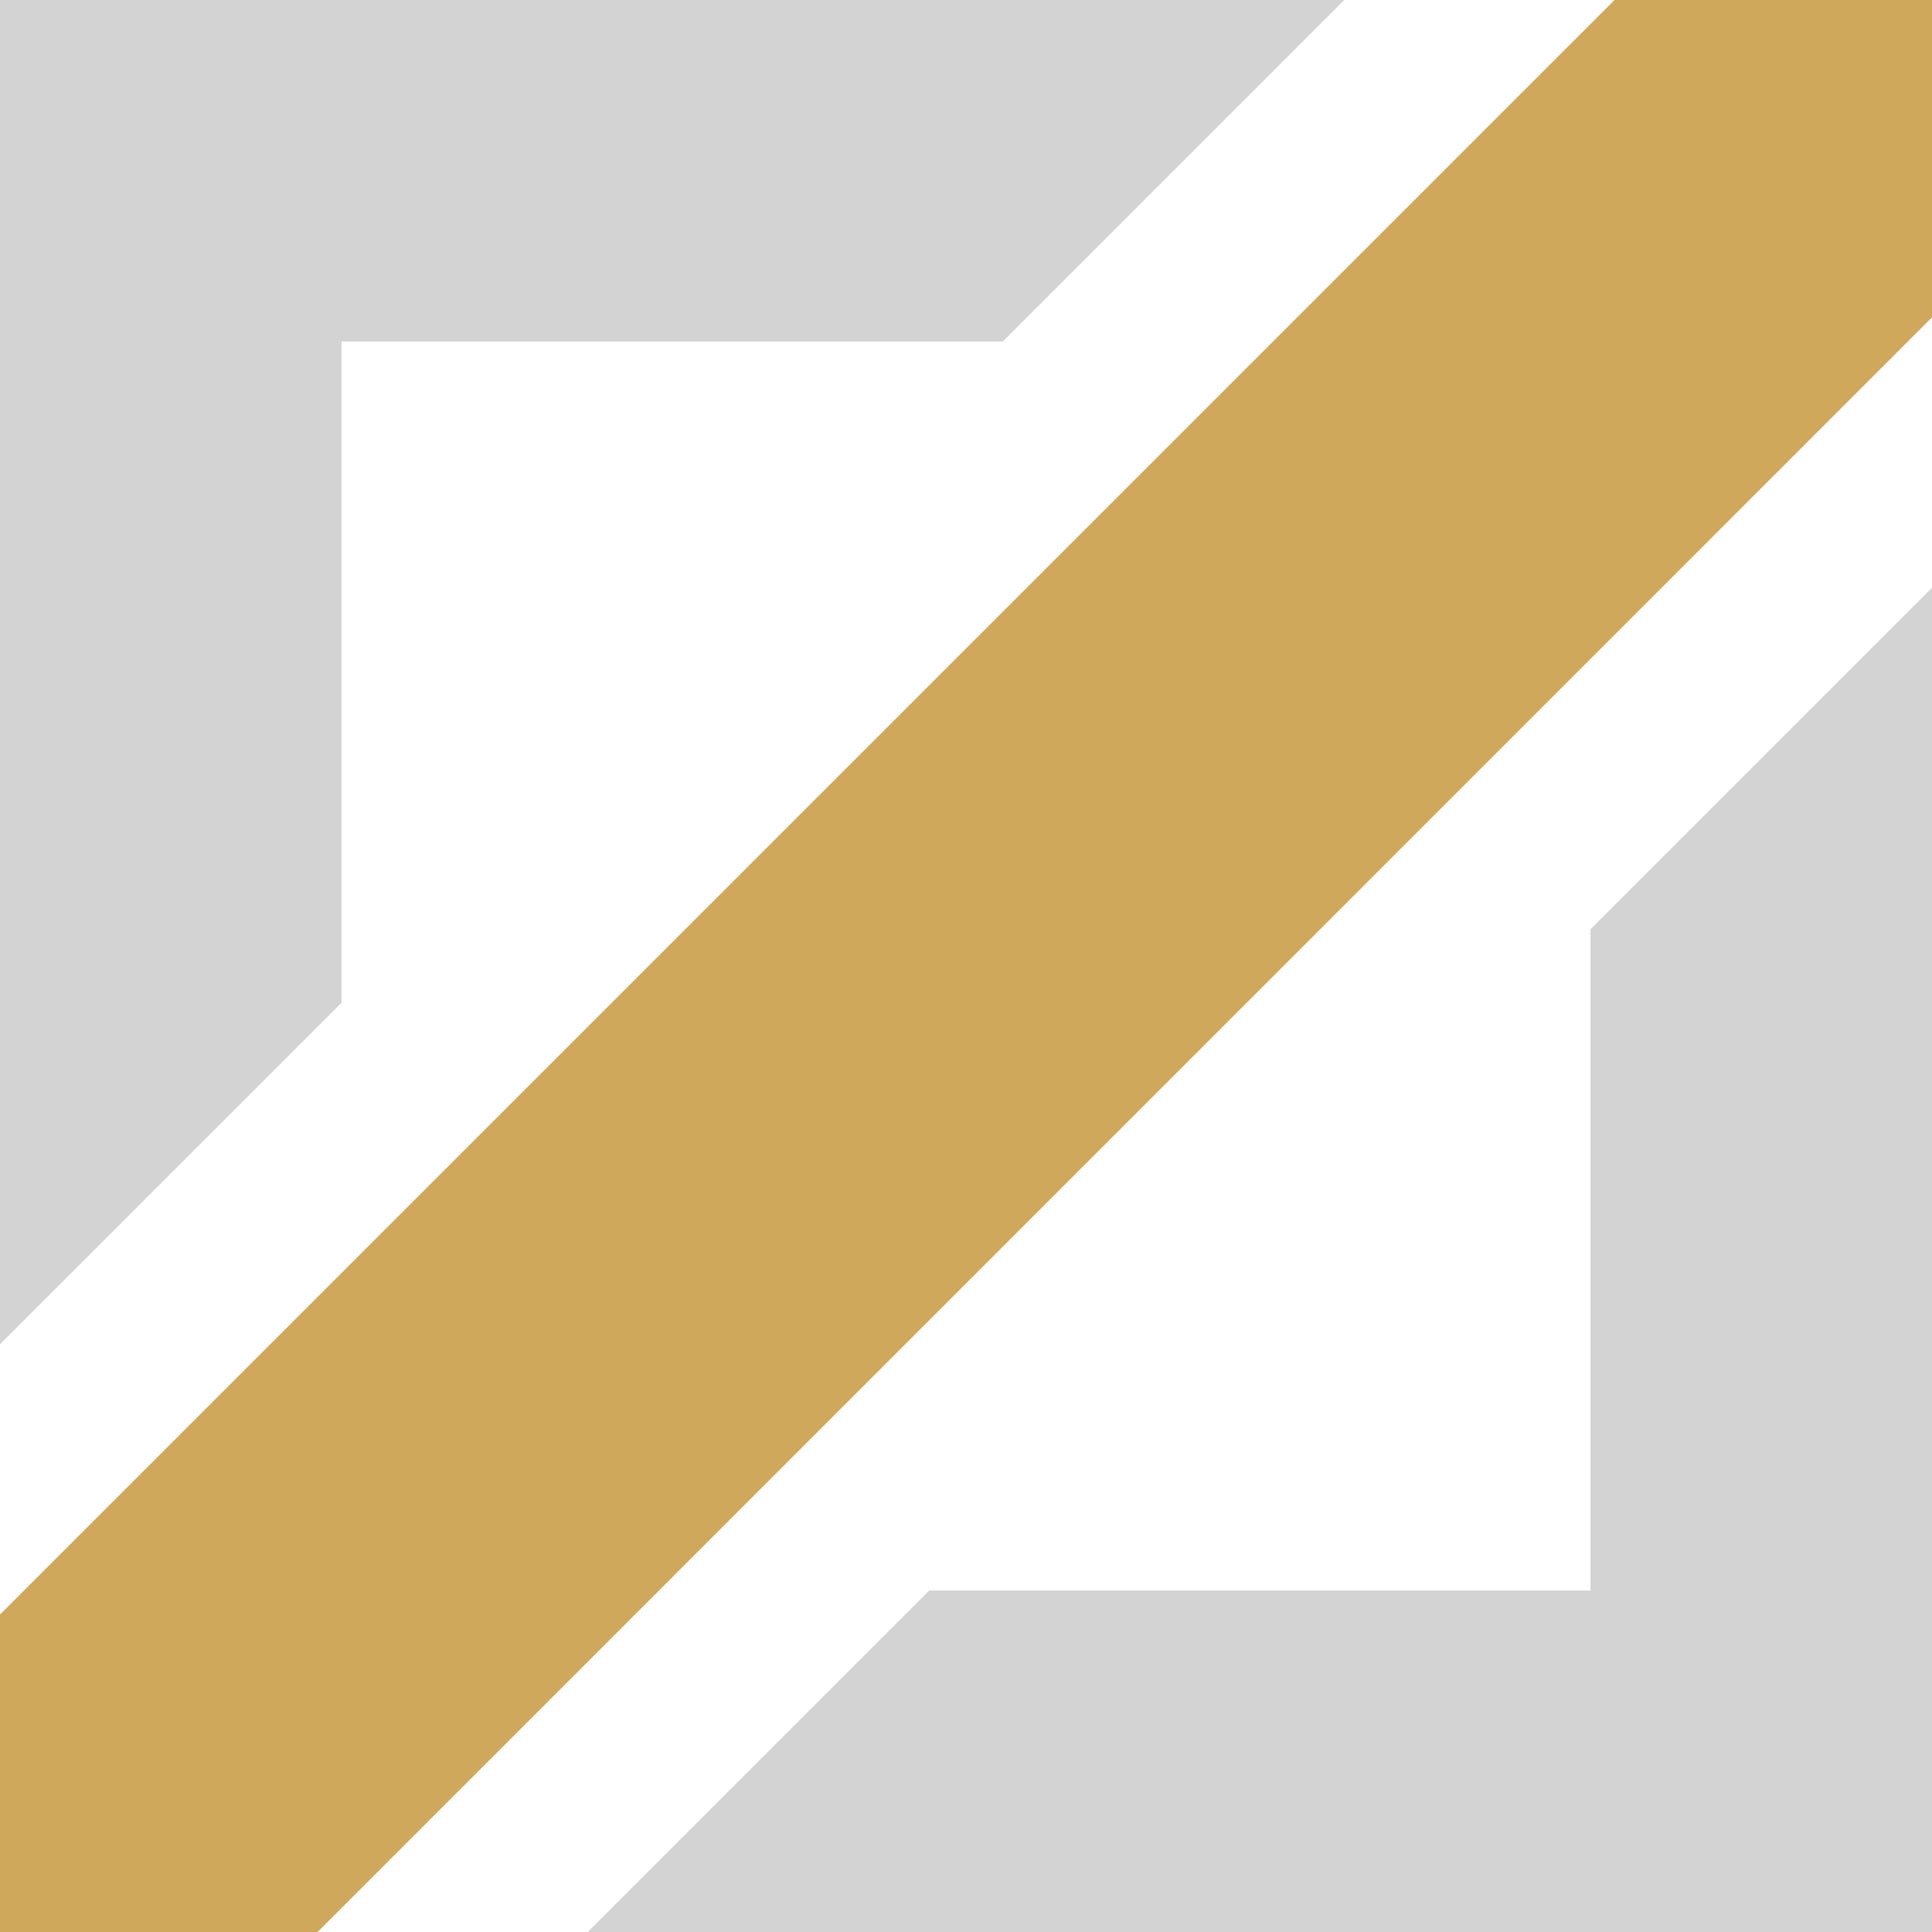
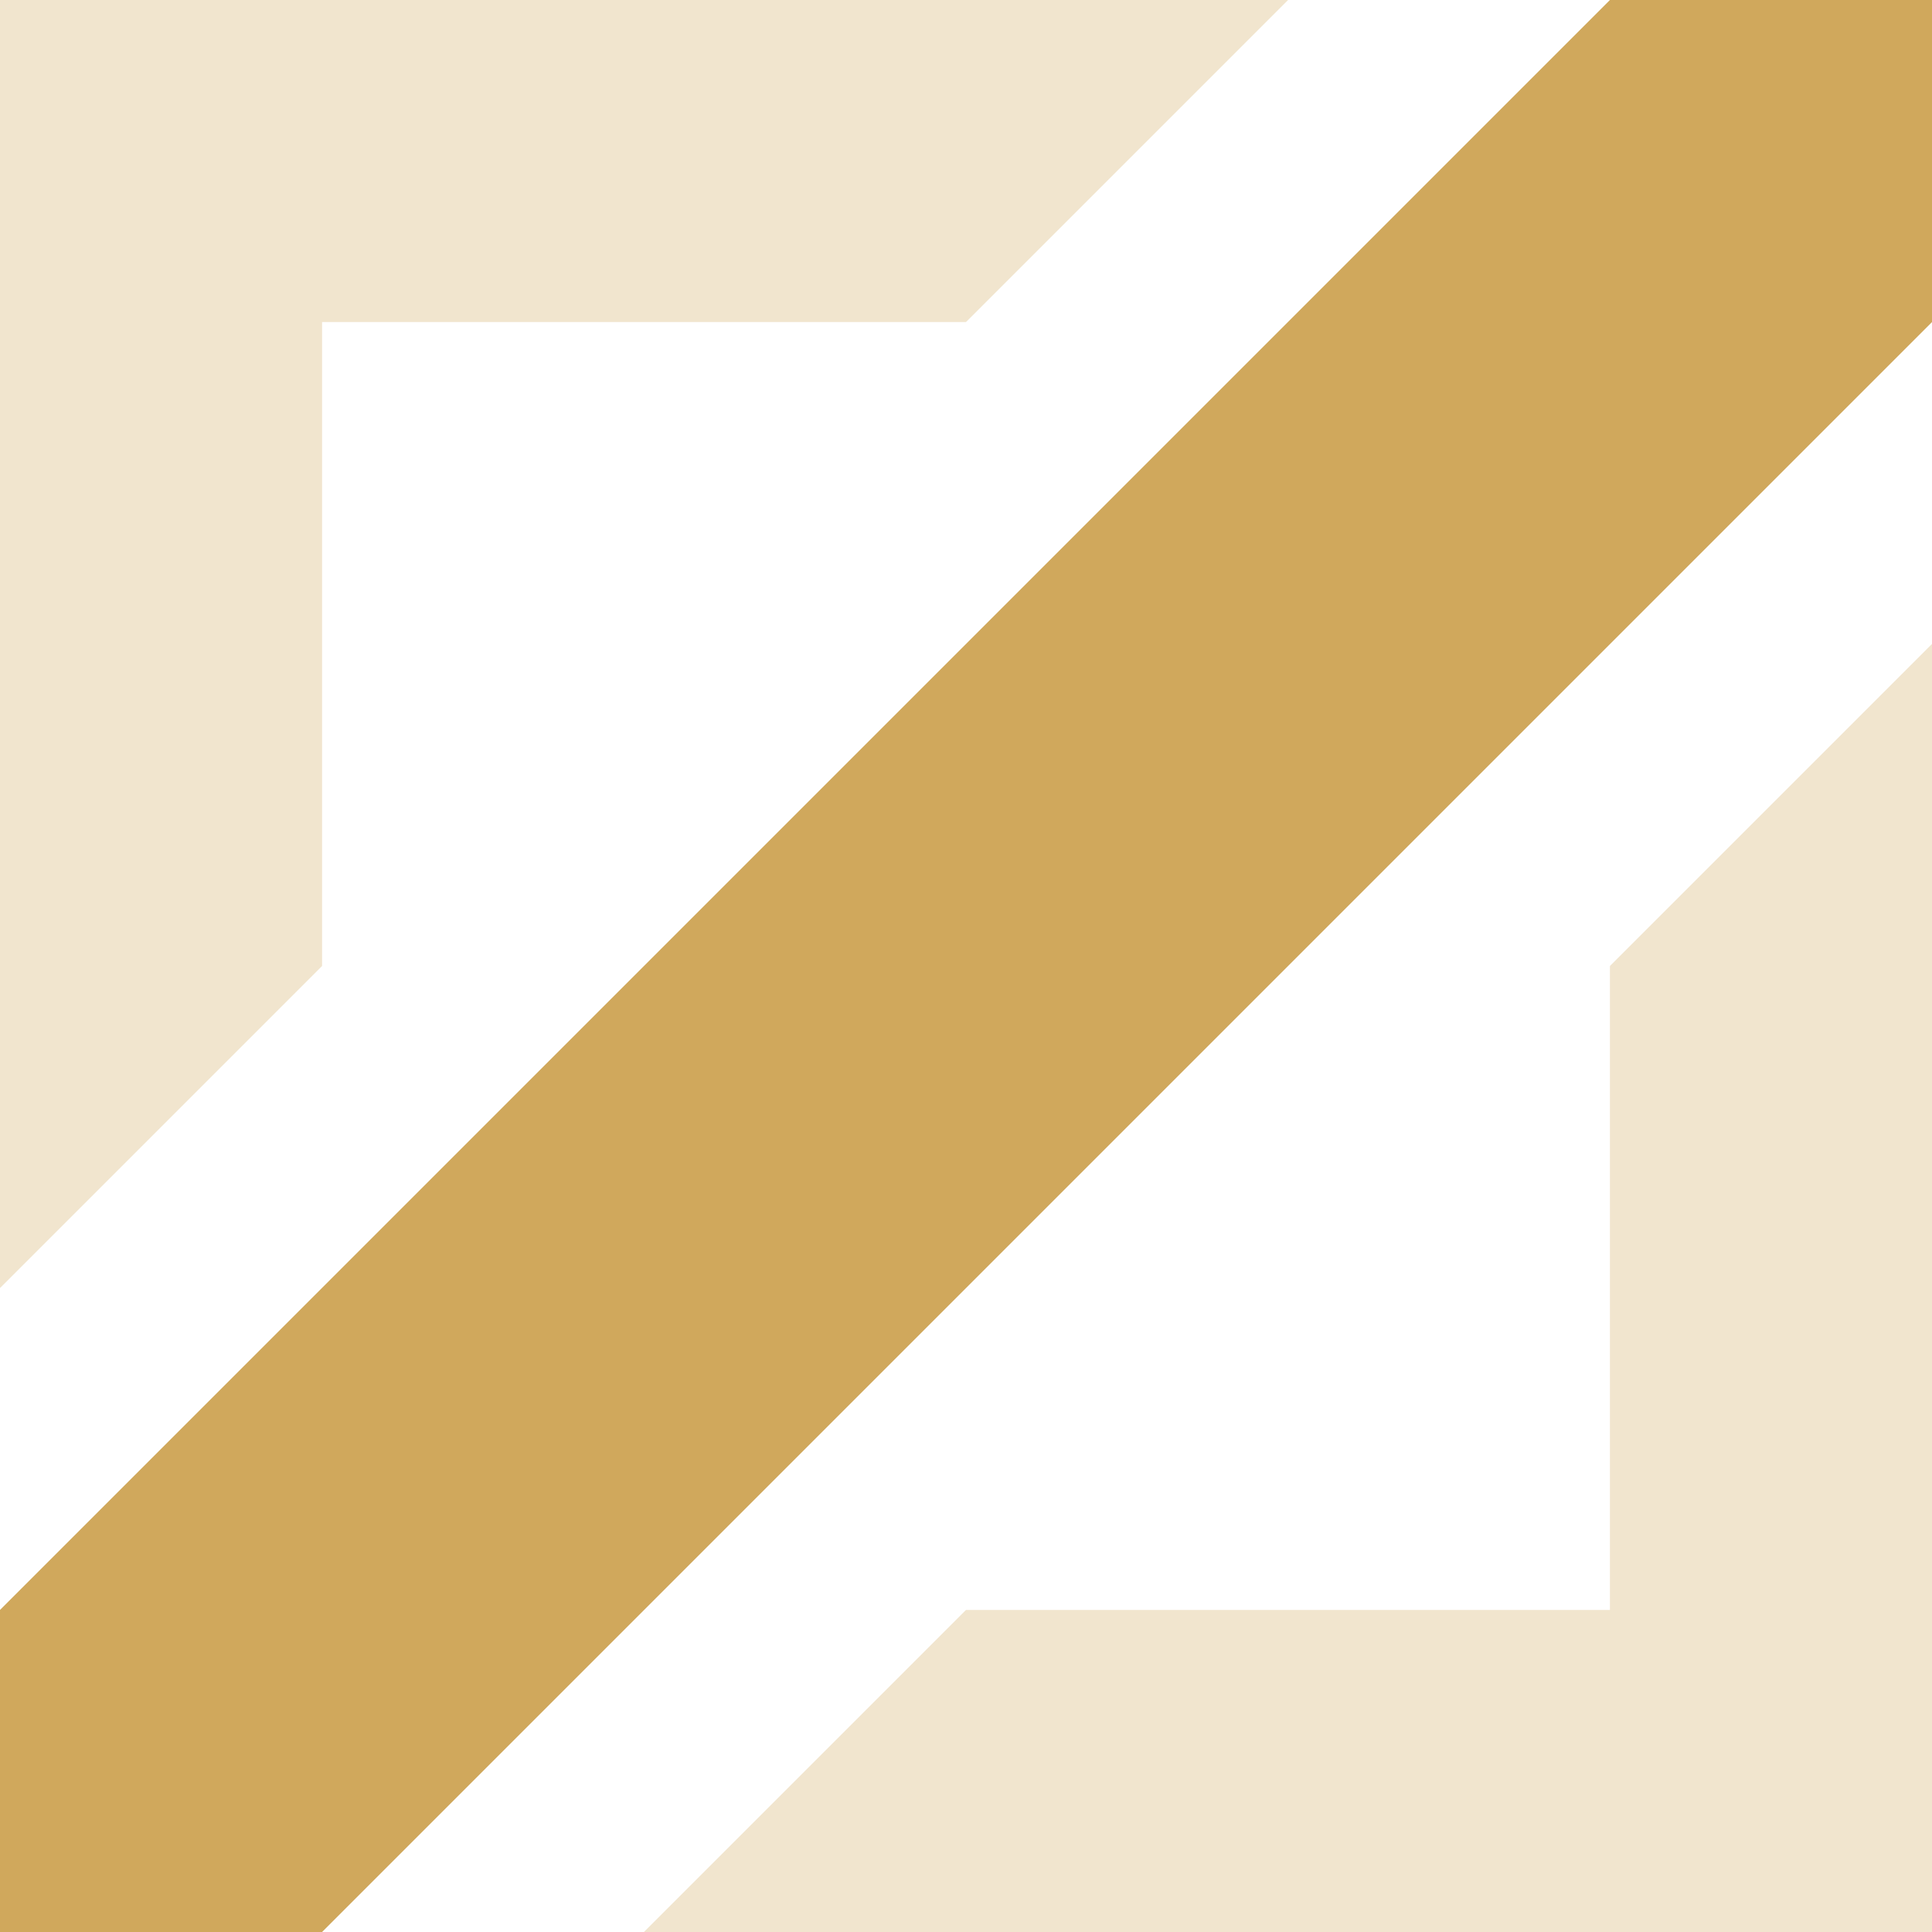
- <svg viewBox="0 0 16 16">
-   <g fill="none" fill-rule="evenodd">
-     <path fill="lightgray" d="M8.305 2.828L11.133 0H0v11.133l2.828-2.828V2.828zM7.695 13.172L4.867 16H16V4.867l-2.828 2.828v5.477z" />
-     <path fill="rgb(208, 168, 92)" d="M13.371 0L0 13.371v2.63h2.629L16 2.628V0z" />
-   </g>
+ <svg viewBox="0 0 100 100" fill="rgb(208, 168, 92)">
+   <path d="M16.67 100L100 16.67V0H83.33L0 83.33V100z" />
+   <path fill-opacity="0.3" d="M83.33 50L100 33.33V100H33.33L50 83.33h33.33zM66.67 0L50 16.67H16.67V50L0 66.67V0z" />
</svg>
